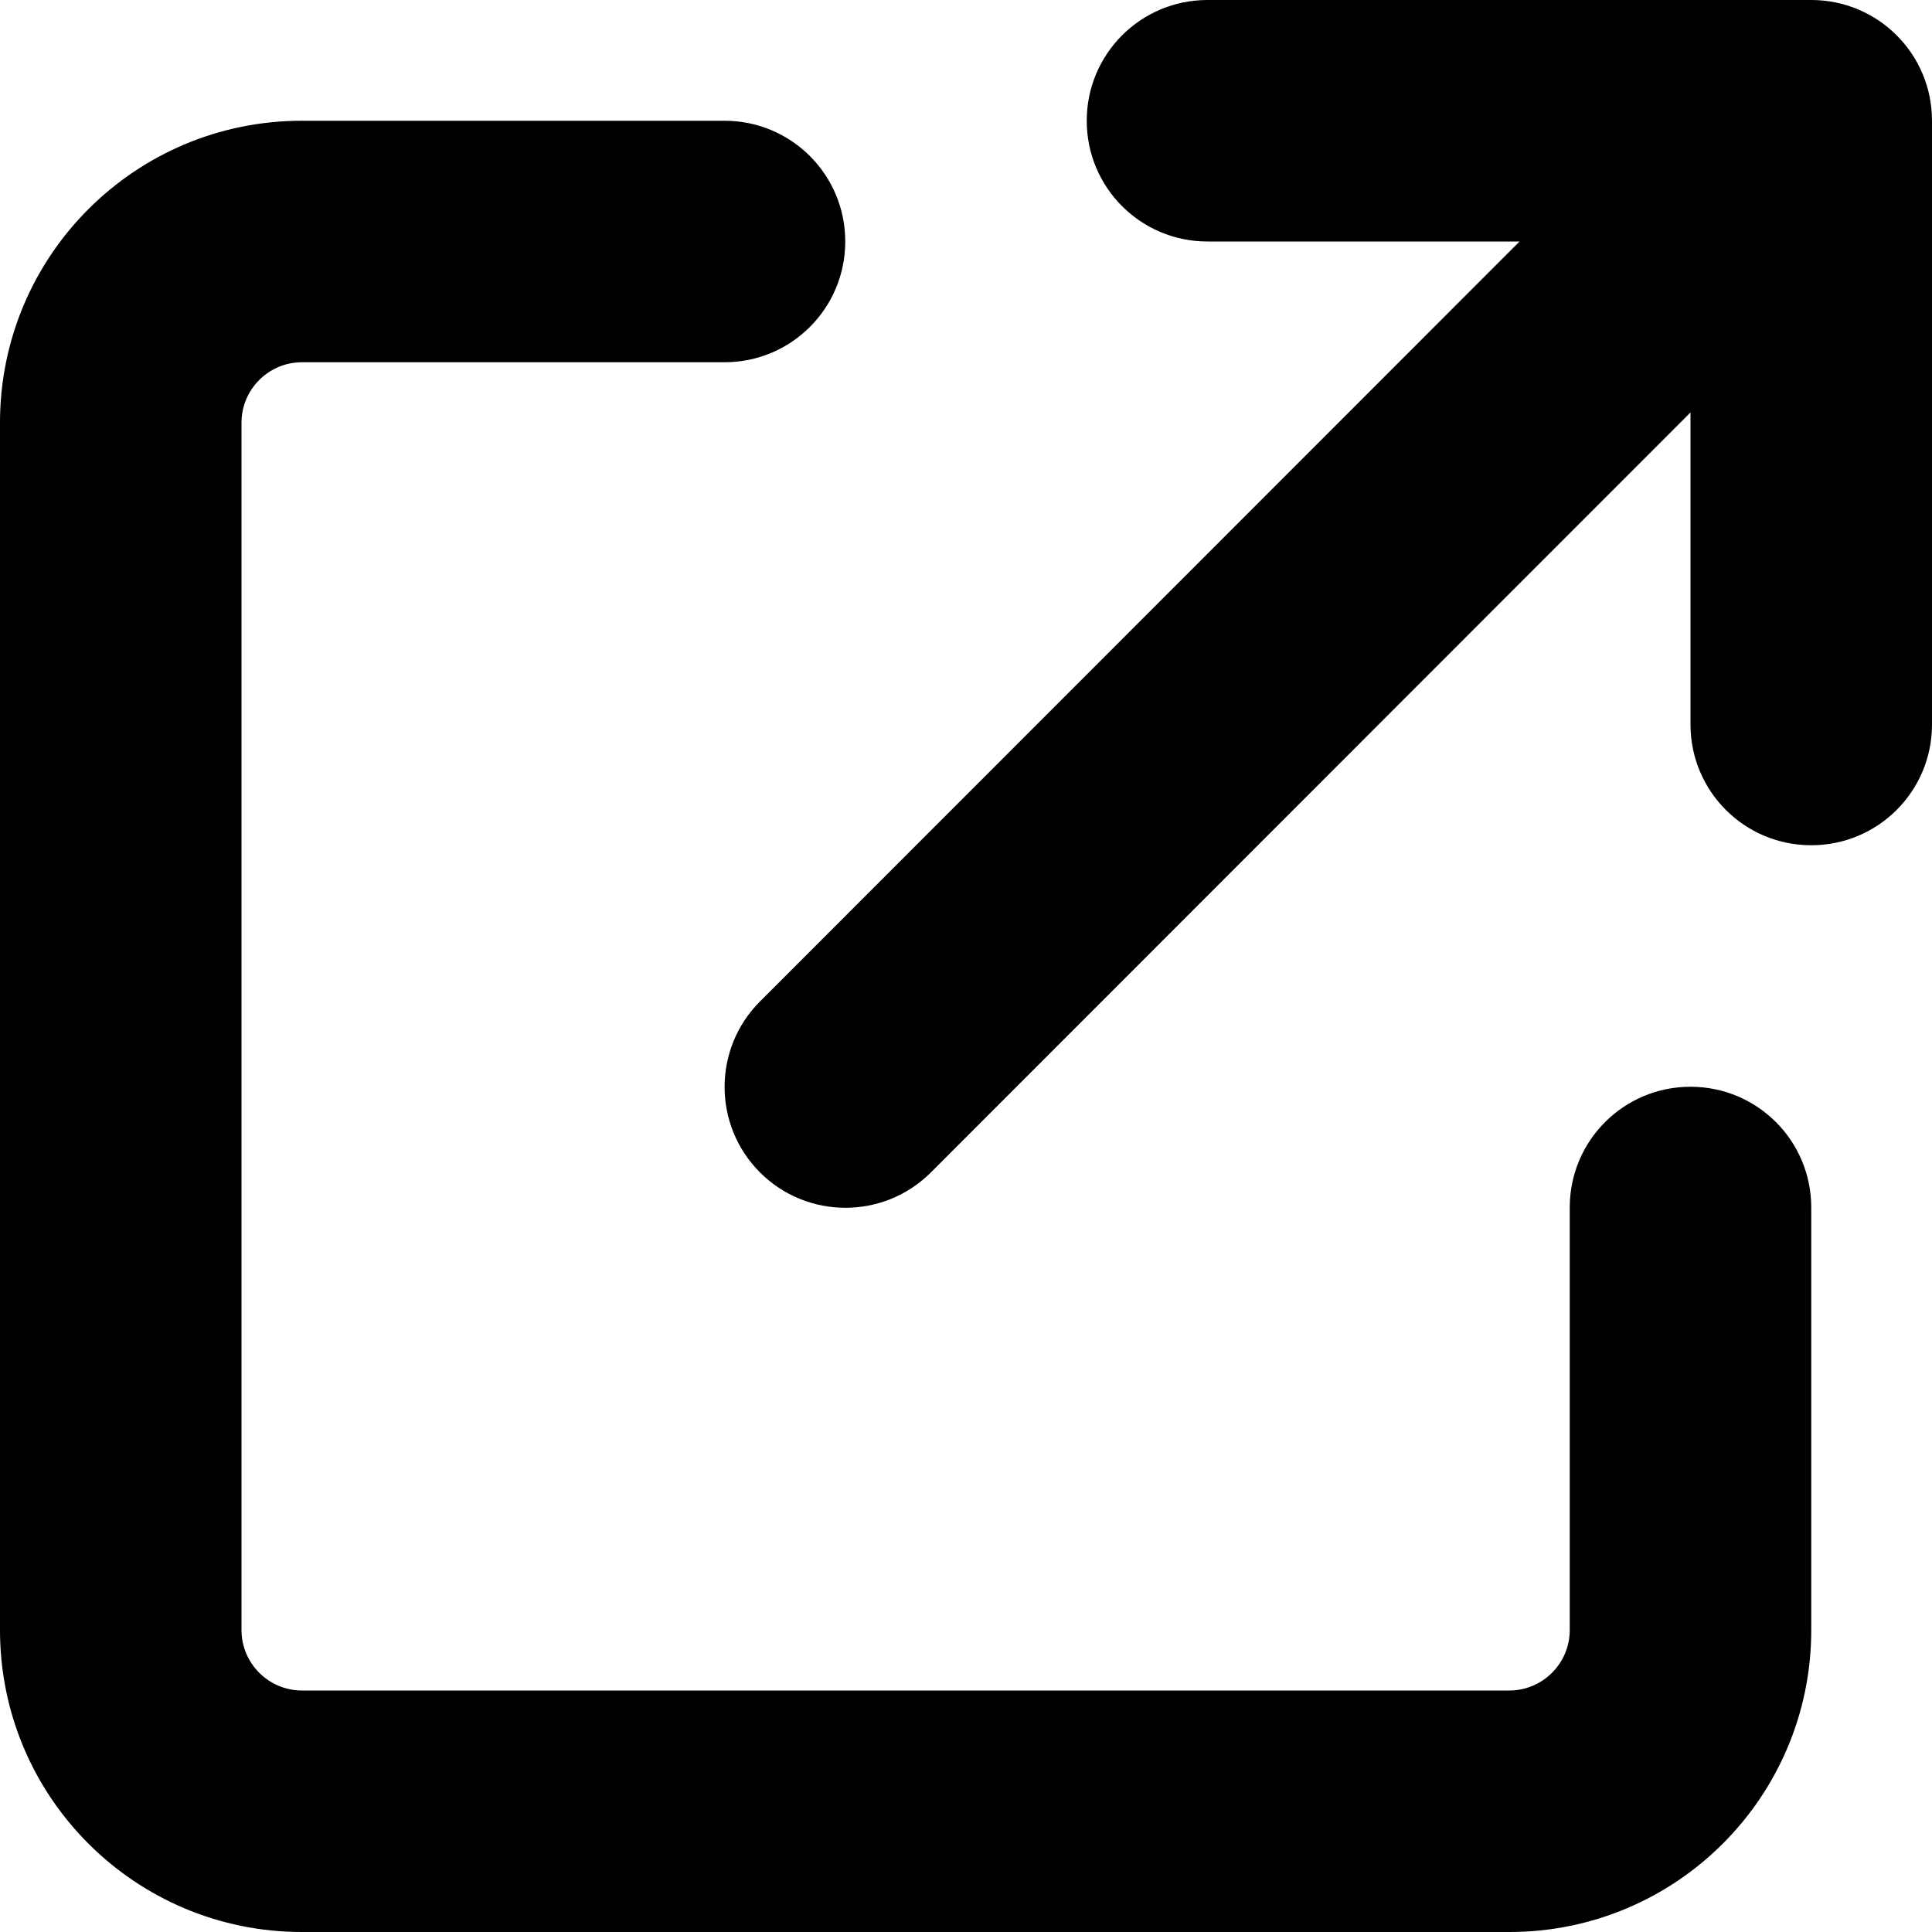
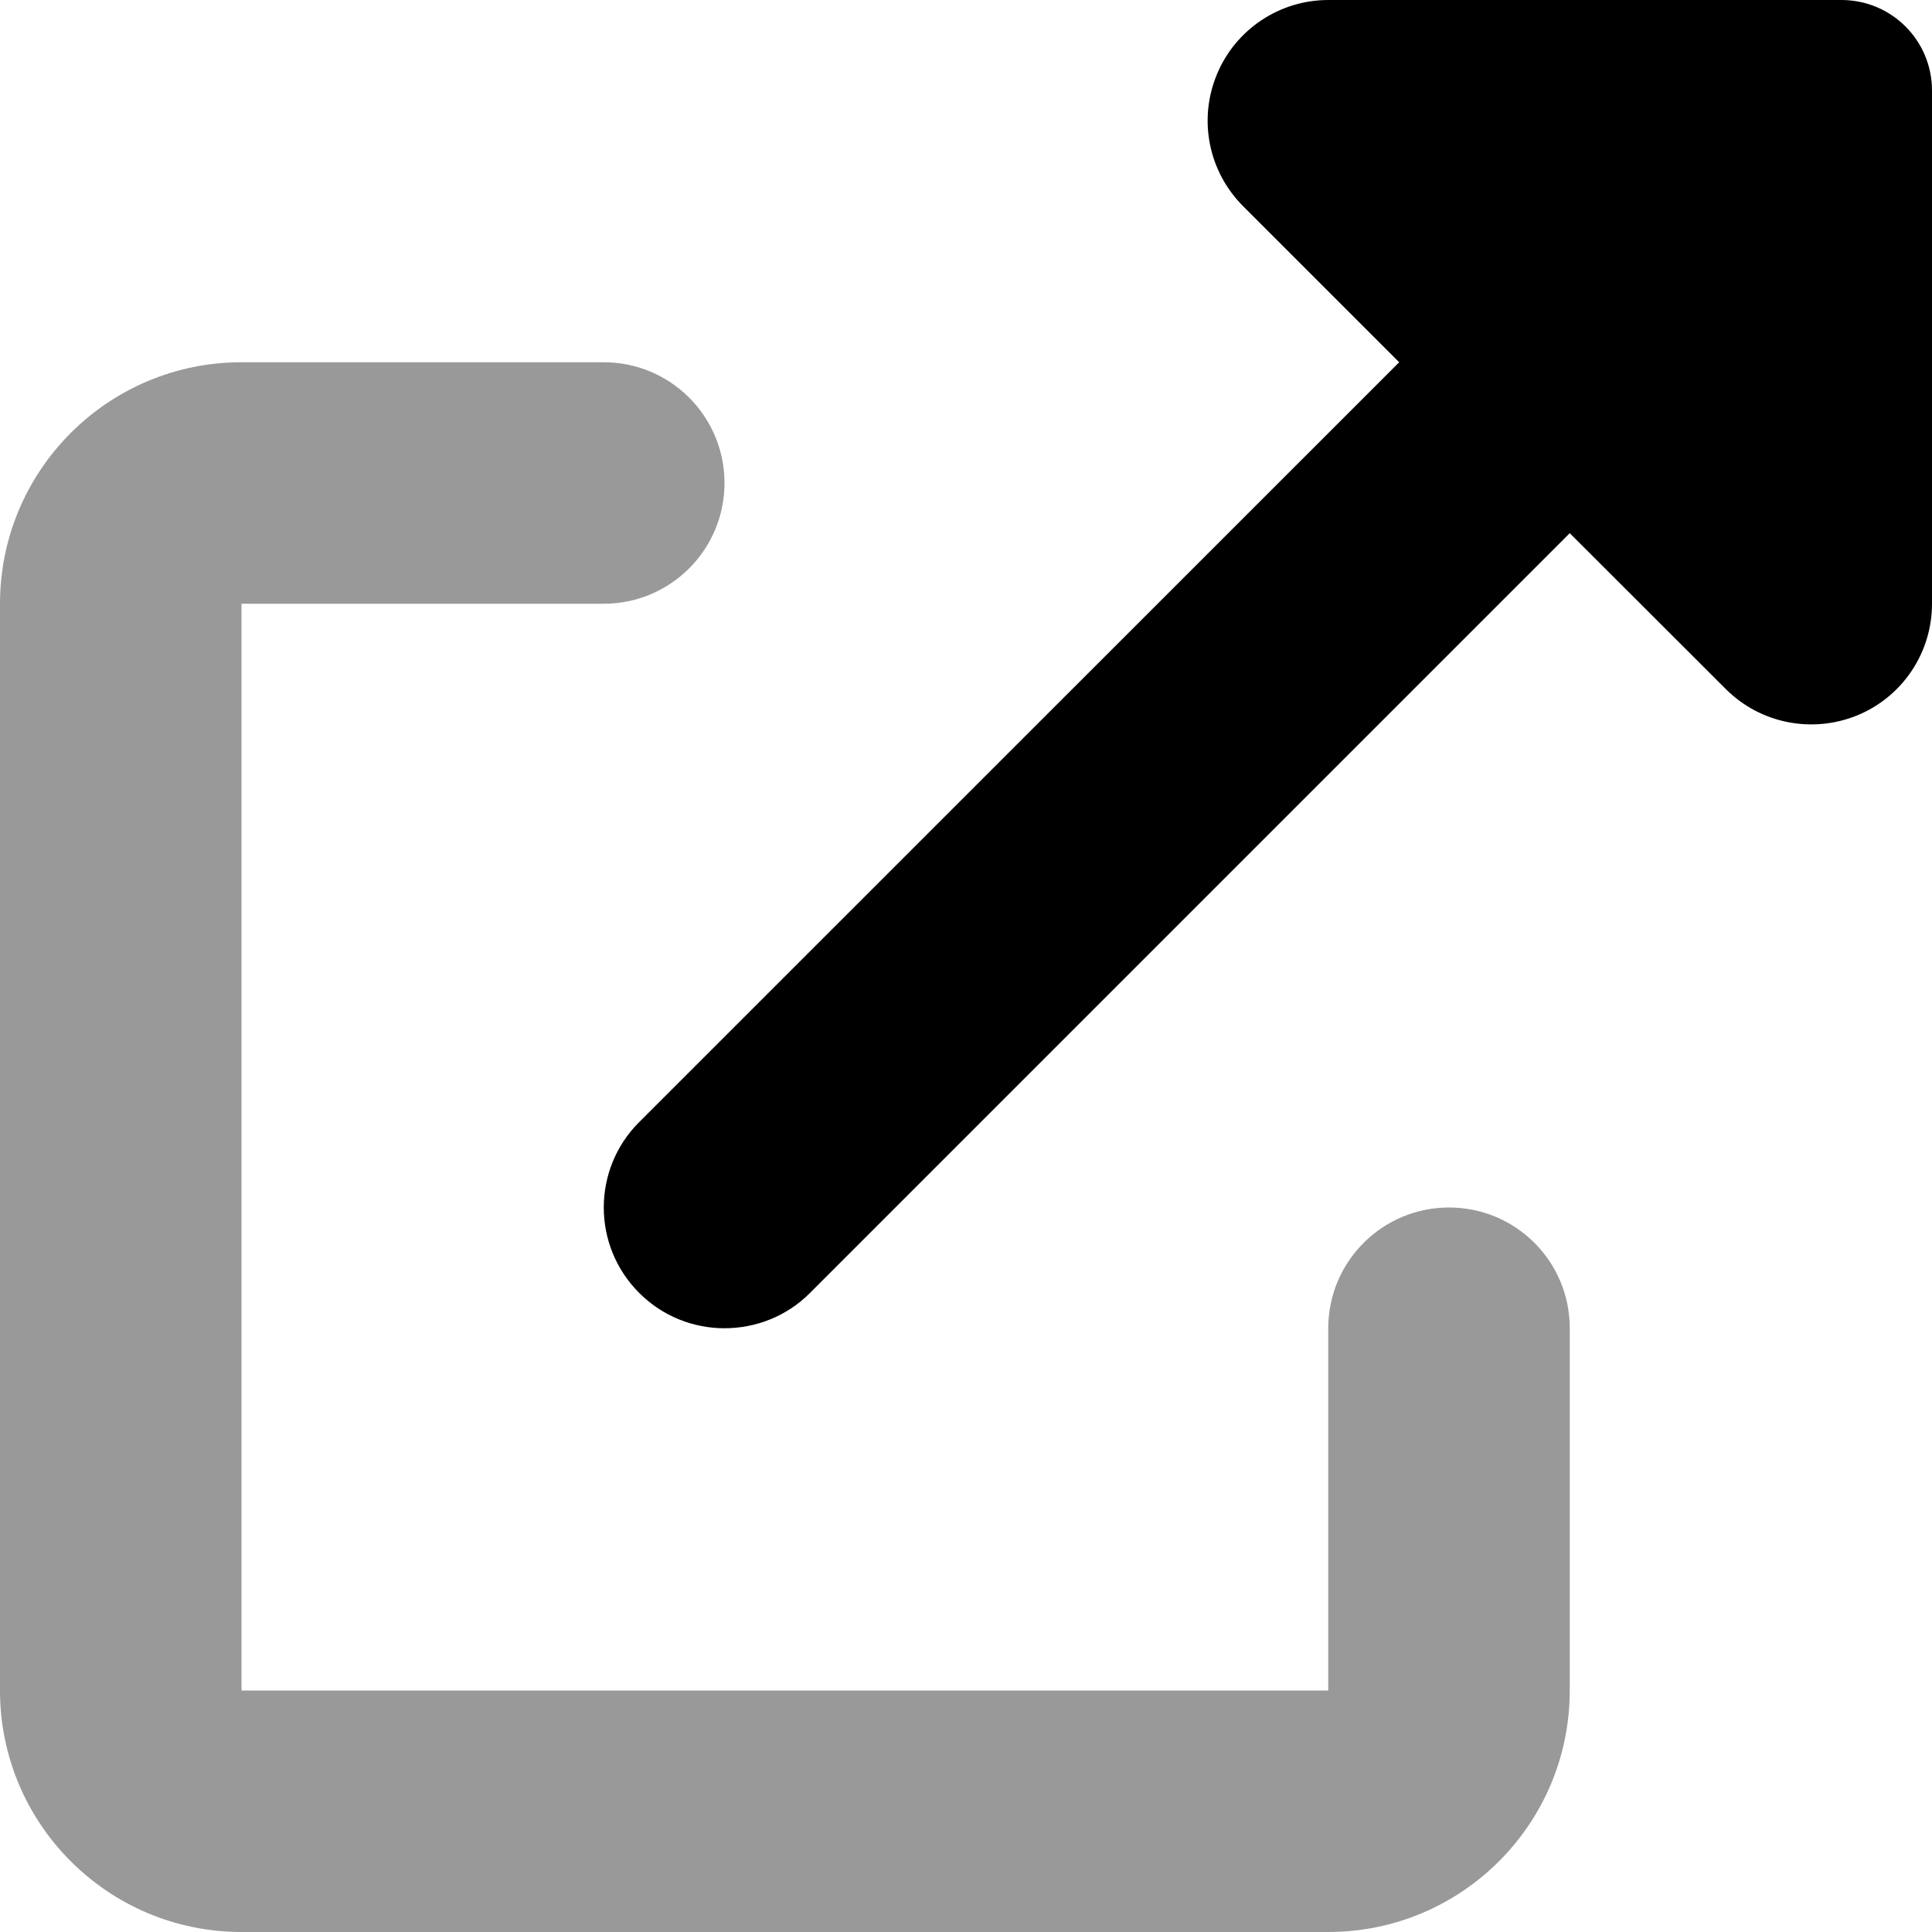
- <svg xmlns="http://www.w3.org/2000/svg" height="1em" viewBox="0 0 512 512">
-   <path d="M320 0c-17.7 0-32 14.3-32 32s14.3 32 32 32h82.7L201.4 265.4c-12.5 12.5-12.5 32.8 0 45.3s32.8 12.5 45.3 0L448 109.3V192c0 17.7 14.3 32 32 32s32-14.3 32-32V32c0-17.7-14.3-32-32-32H320zM80 32C35.8 32 0 67.8 0 112V432c0 44.2 35.8 80 80 80H400c44.2 0 80-35.8 80-80V320c0-17.7-14.3-32-32-32s-32 14.3-32 32V432c0 8.8-7.2 16-16 16H80c-8.8 0-16-7.2-16-16V112c0-8.8 7.2-16 16-16H192c17.7 0 32-14.3 32-32s-14.3-32-32-32H80z" />
+ <svg xmlns="http://www.w3.org/2000/svg" aria-hidden="true" focusable="false" data-prefix="fa-duotone" data-icon="up-right-from-square" class="svg-inline--fa fa-up-right-from-square fa-w-16" role="img" viewBox="0 0 512 512">
+   <defs>
+     <style>
+       .fa-secondary {
+         opacity: 0.4;
+       }
+     </style>
+   </defs>
+   <g class="fa-group">
+     <path class="fa-primary" d="M512 24V160c0 12.94-7.781 24.61-19.75 29.56c-12 4.906-25.72 2.203-34.88-6.938L416 141.3l-201.4 201.4C208.4 348.9 200.2 352 192 352s-16.38-3.125-22.62-9.375c-12.5-12.5-12.5-32.75 0-45.25L370.8 96l-41.38-41.38c-9.156-9.156-11.91-22.91-6.938-34.88C327.4 7.797 339.1 0 352 0h136C501.3 0 512 10.74 512 24z" fill="currentColor" />
+     <path class="fa-secondary" d="M384 320c-17.67 0-32 14.33-32 32v96H64V160h96c17.67 0 32-14.32 32-32s-14.33-32-32-32L64 96c-35.35 0-64 28.65-64 64V448c0 35.34 28.65 64 64 64h288c35.35 0 64-28.66 64-64v-96C416 334.3 401.7 320 384 320z" fill="currentColor" />
+   </g>
</svg>
